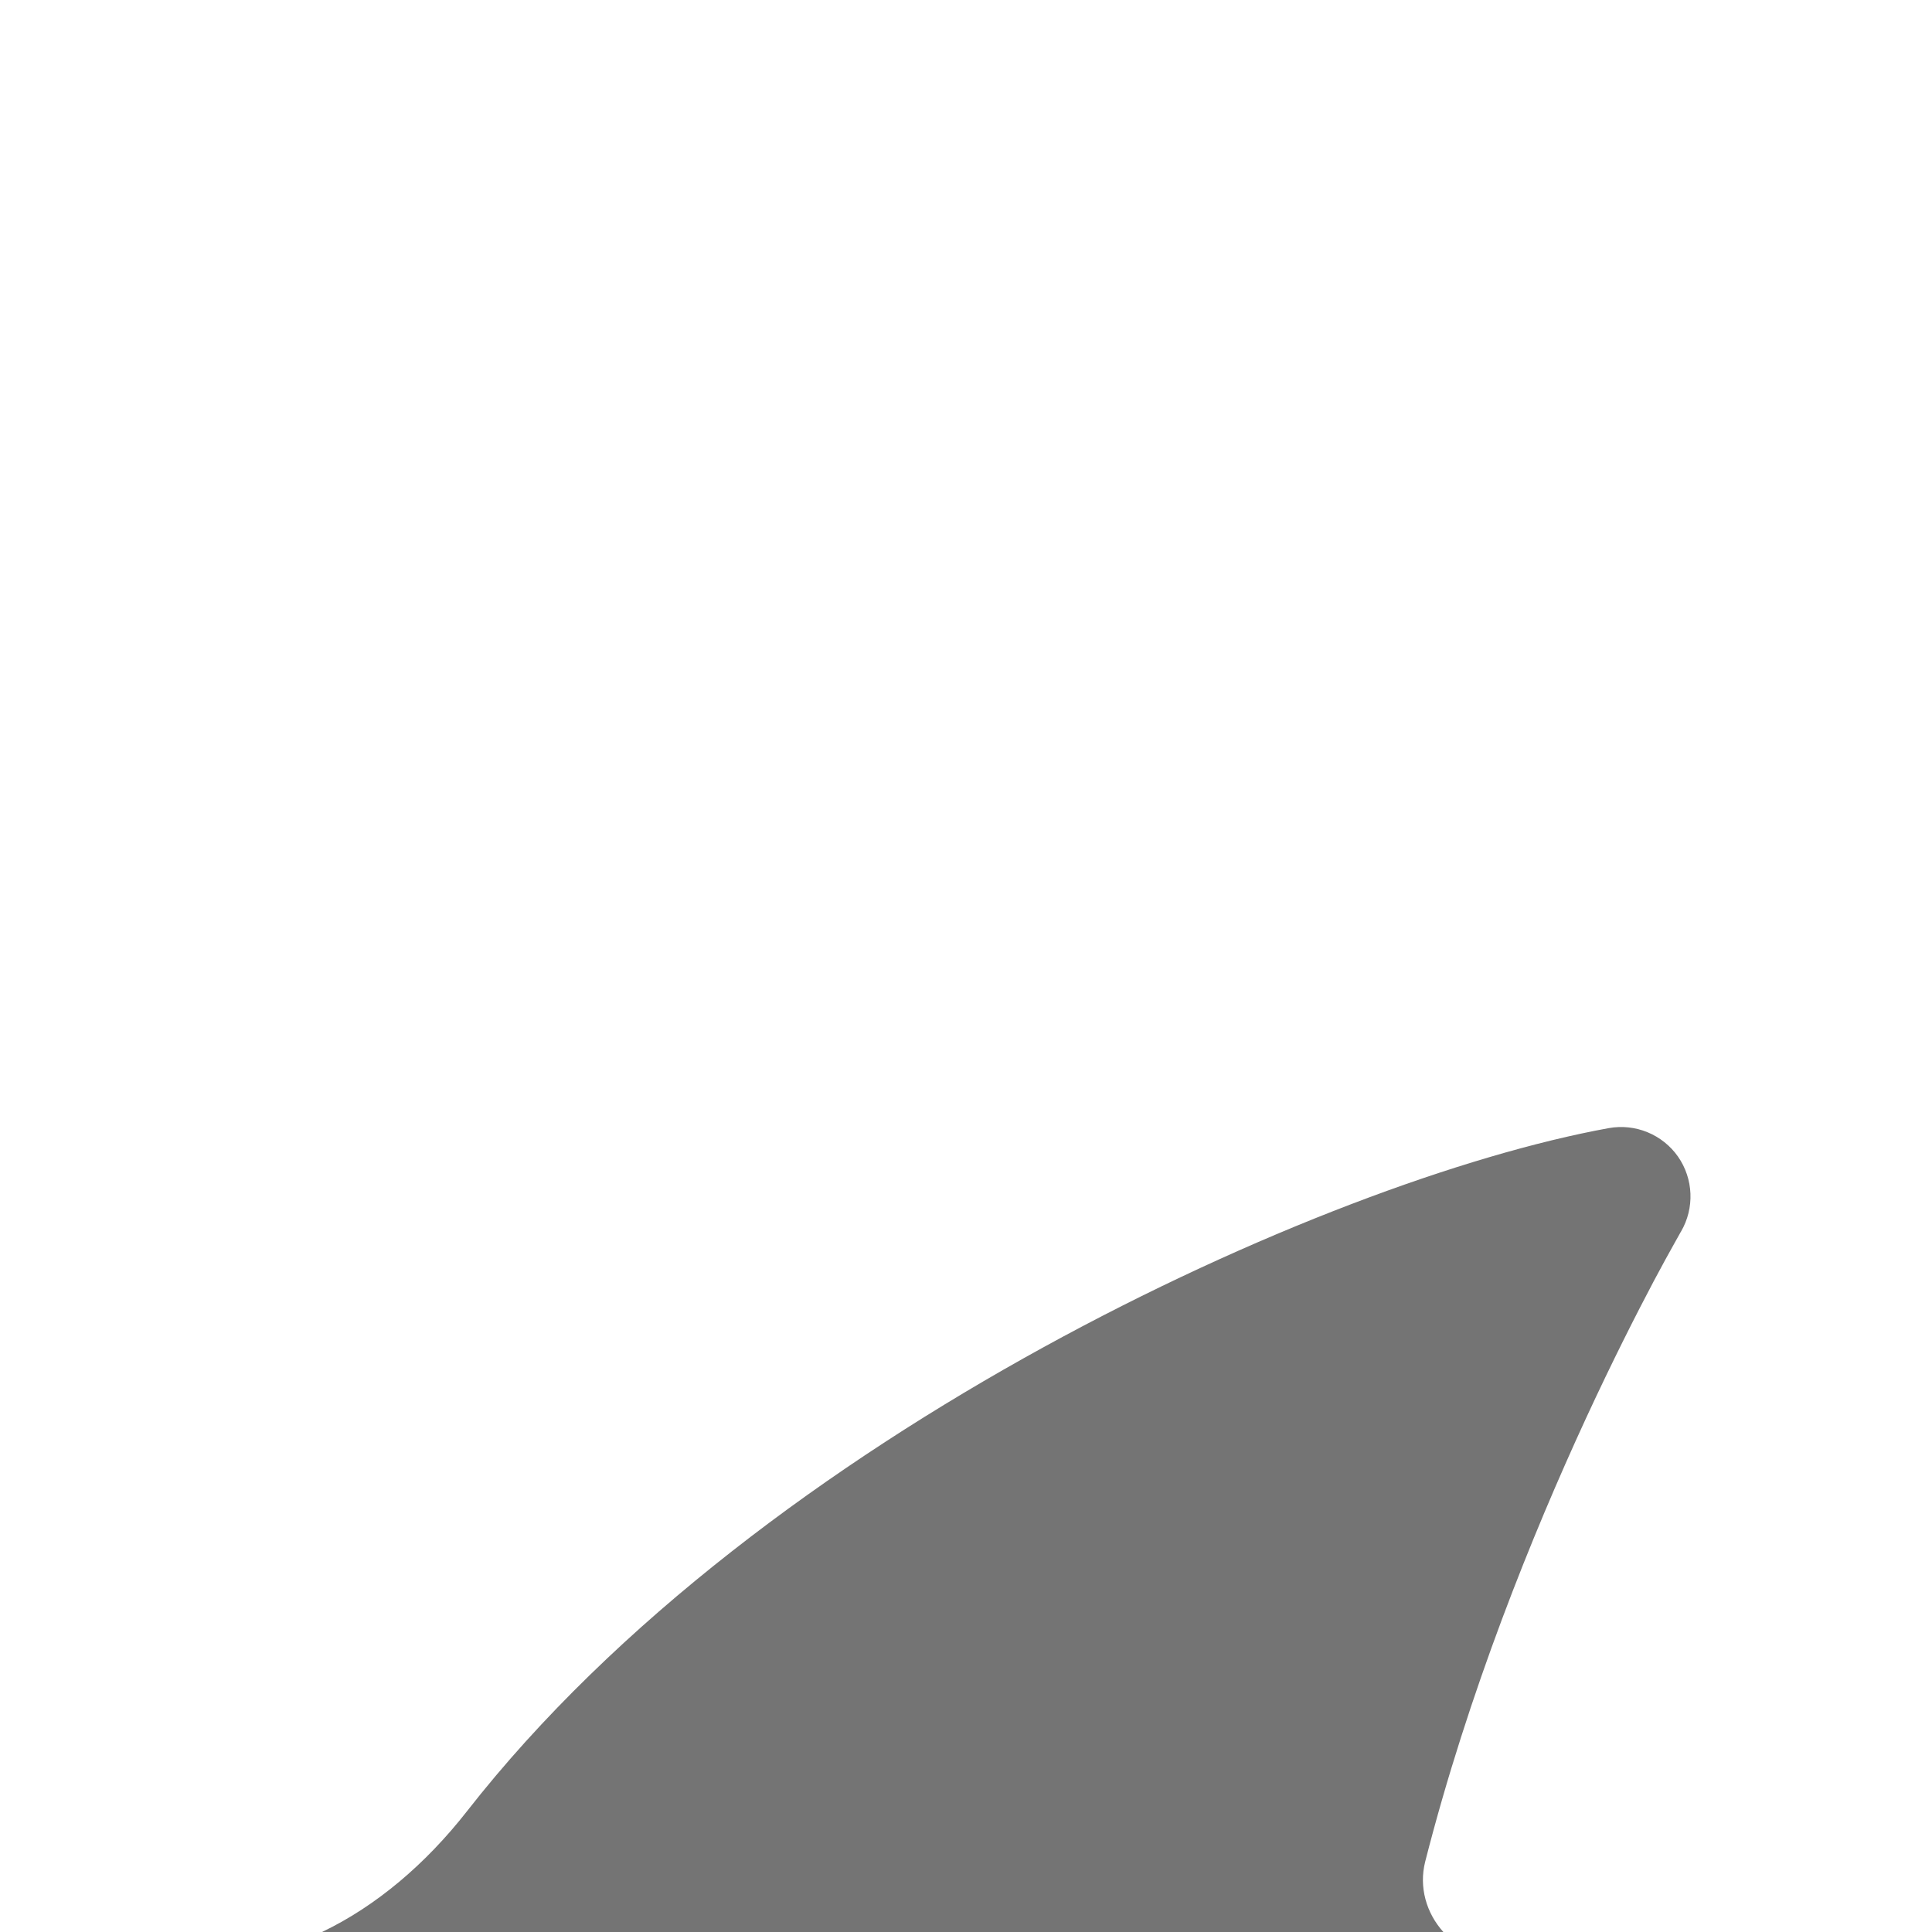
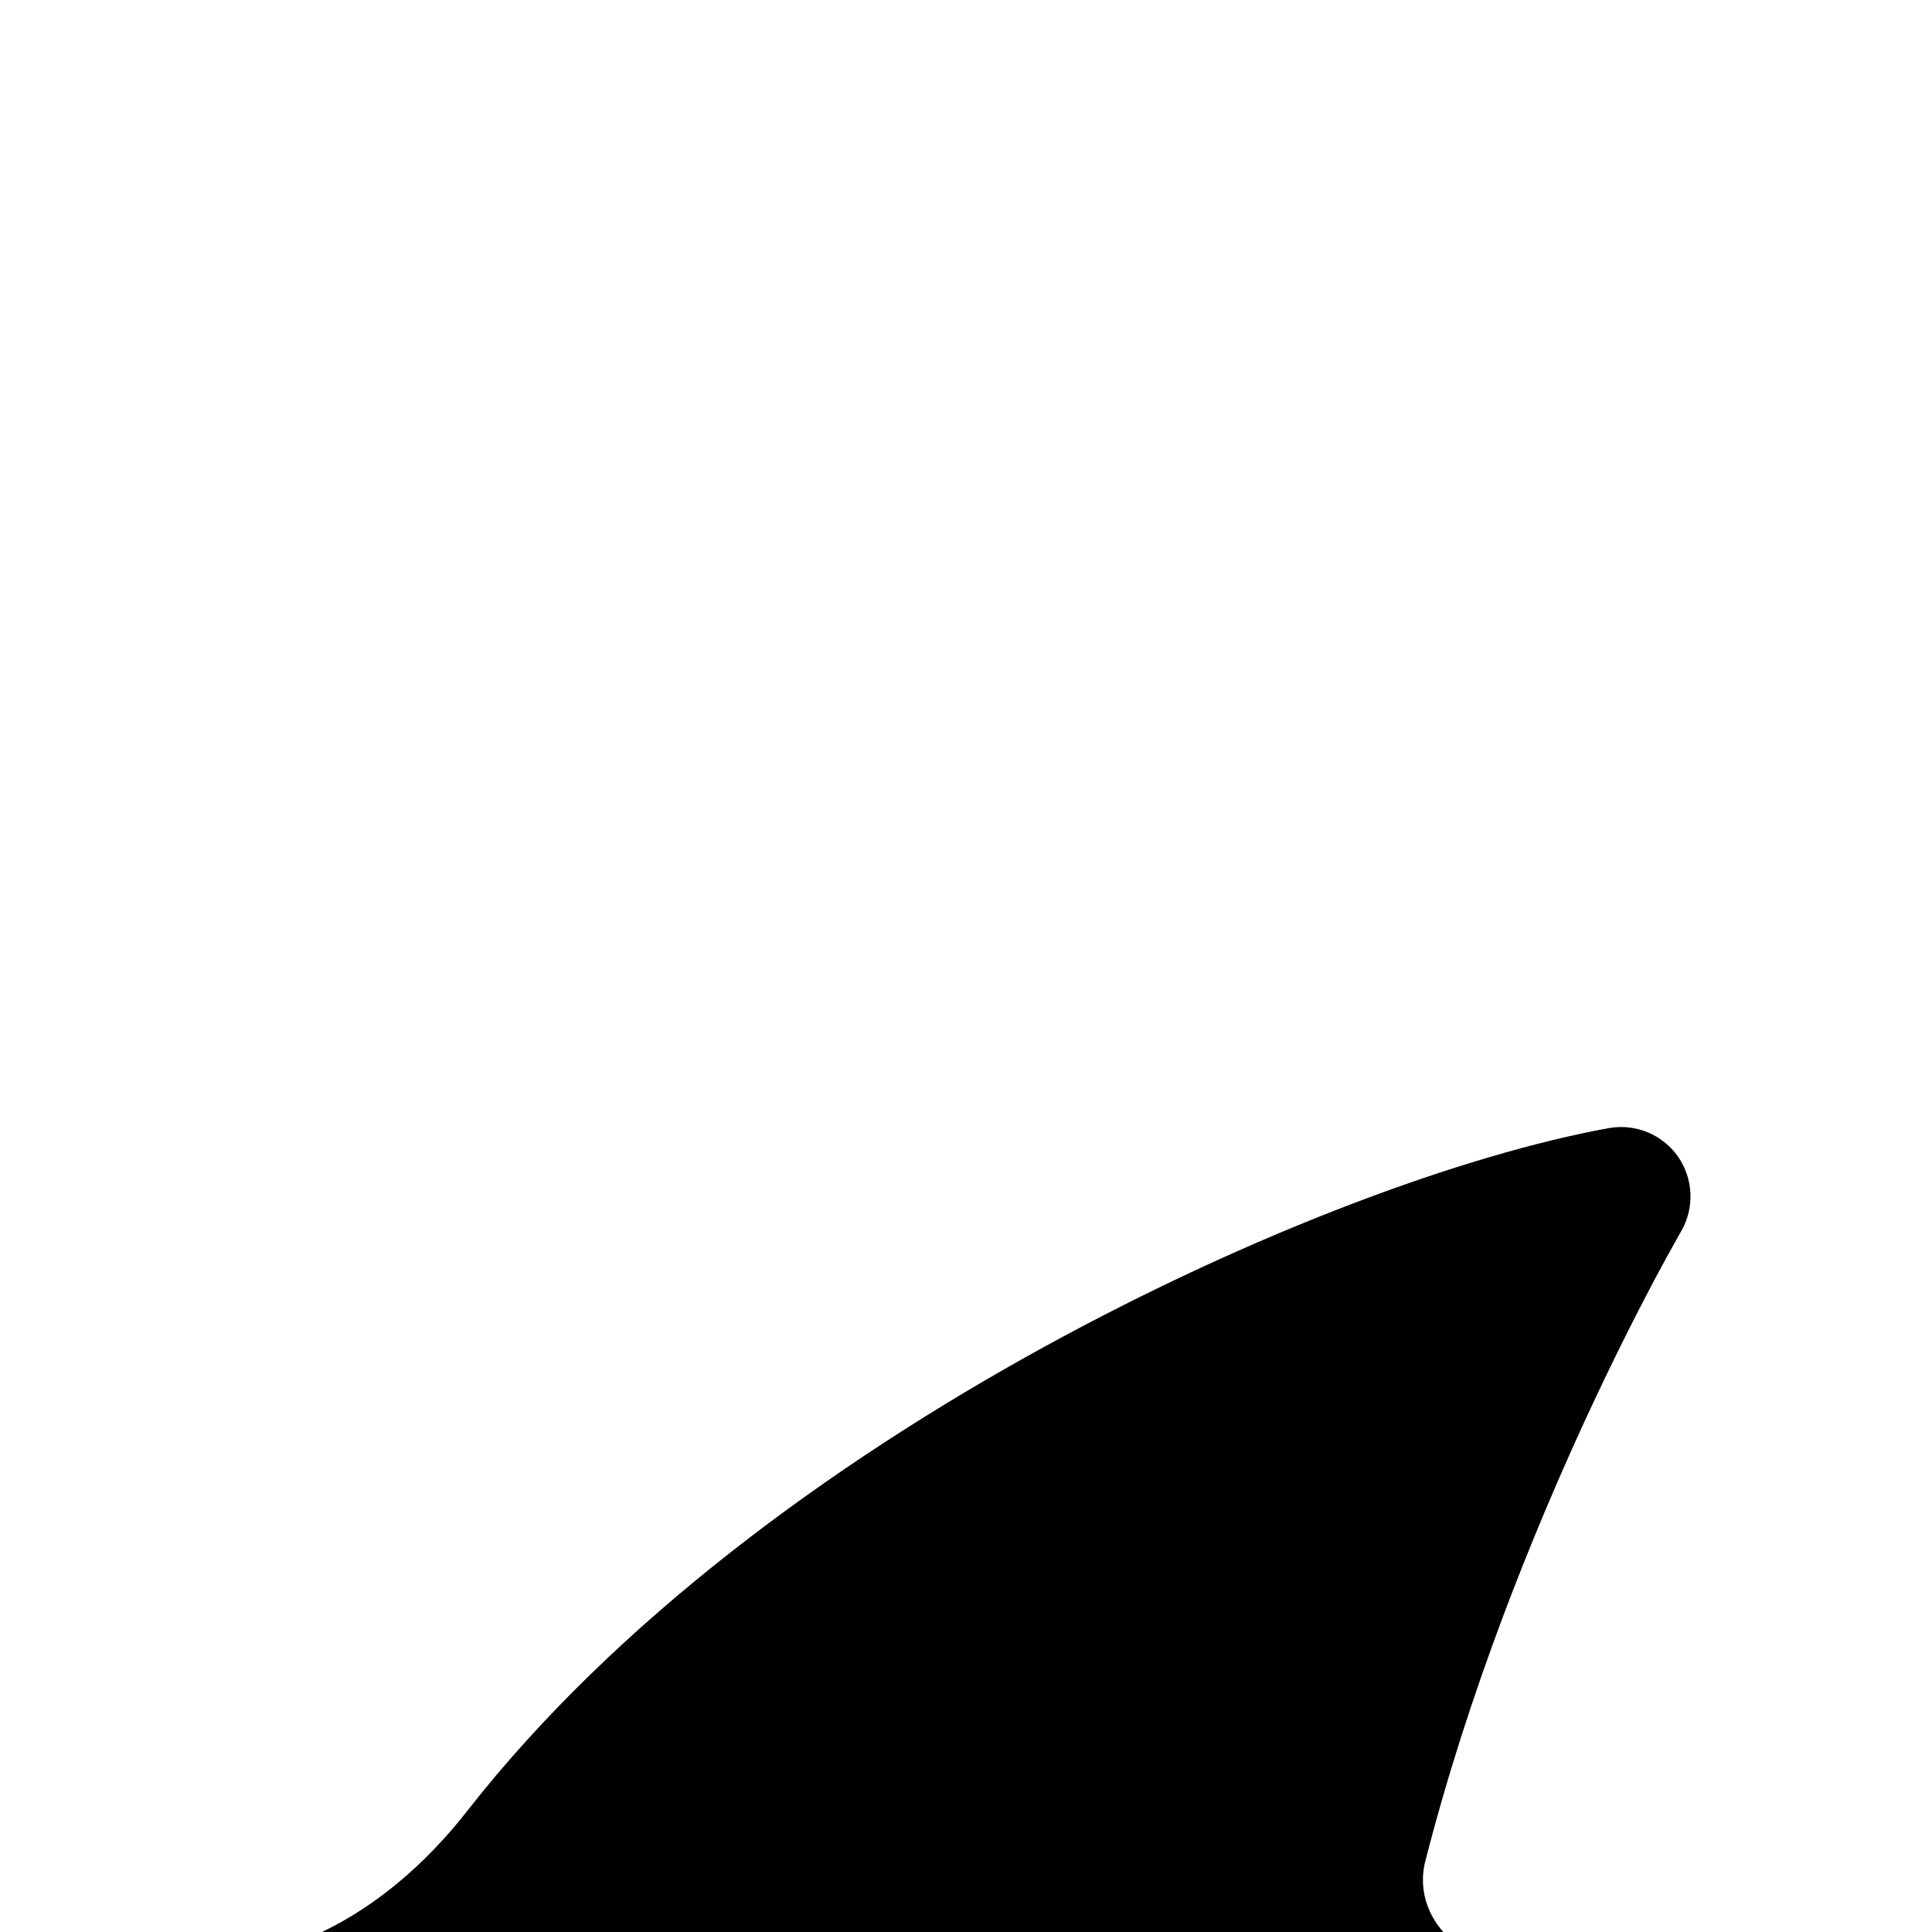
<svg xmlns="http://www.w3.org/2000/svg" width="24" height="24" viewBox="0 0 24 24" fill="none">
-   <path d="M19.984 14.014C18.202 14.338 15.573 15.302 12.957 16.739C10.338 18.178 7.647 20.137 5.8 22.501C5.288 23.156 4.67 23.68 4 24H17.93C17.717 23.764 17.625 23.441 17.704 23.127C18.241 21.022 19.036 19.061 19.701 17.62C20.033 16.902 20.331 16.317 20.544 15.914C20.651 15.712 20.738 15.556 20.796 15.452C20.825 15.399 20.848 15.359 20.862 15.334C20.87 15.321 20.875 15.311 20.878 15.305C20.88 15.302 20.881 15.3 20.882 15.299C21.052 15.008 21.037 14.644 20.845 14.368C20.651 14.092 20.315 13.954 19.984 14.014Z" fill="#747474" />
+   <path d="M19.984 14.014C18.202 14.338 15.573 15.302 12.957 16.739C10.338 18.178 7.647 20.137 5.8 22.501C5.288 23.156 4.67 23.68 4 24H17.93C17.717 23.764 17.625 23.441 17.704 23.127C18.241 21.022 19.036 19.061 19.701 17.62C20.033 16.902 20.331 16.317 20.544 15.914C20.651 15.712 20.738 15.556 20.796 15.452C20.825 15.399 20.848 15.359 20.862 15.334C20.87 15.321 20.875 15.311 20.878 15.305C20.88 15.302 20.881 15.3 20.882 15.299C21.052 15.008 21.037 14.644 20.845 14.368C20.651 14.092 20.315 13.954 19.984 14.014Z" fill="black" />
</svg>
